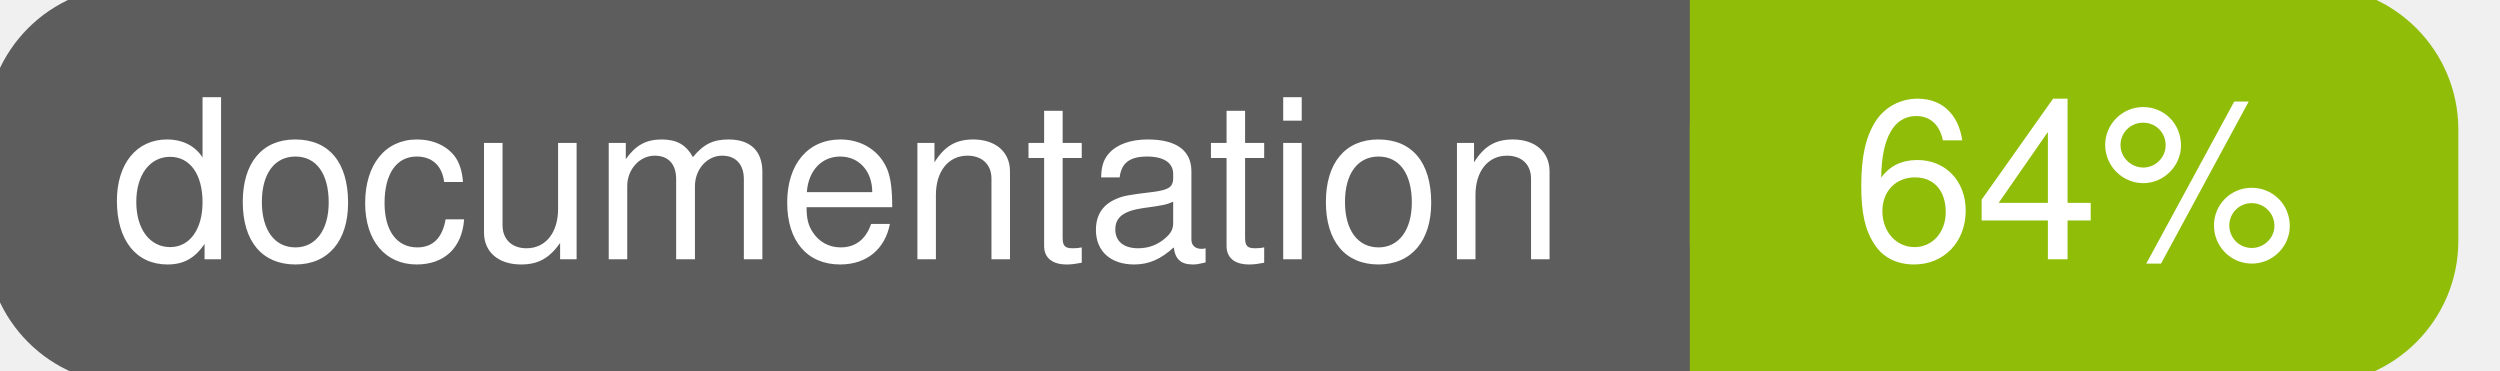
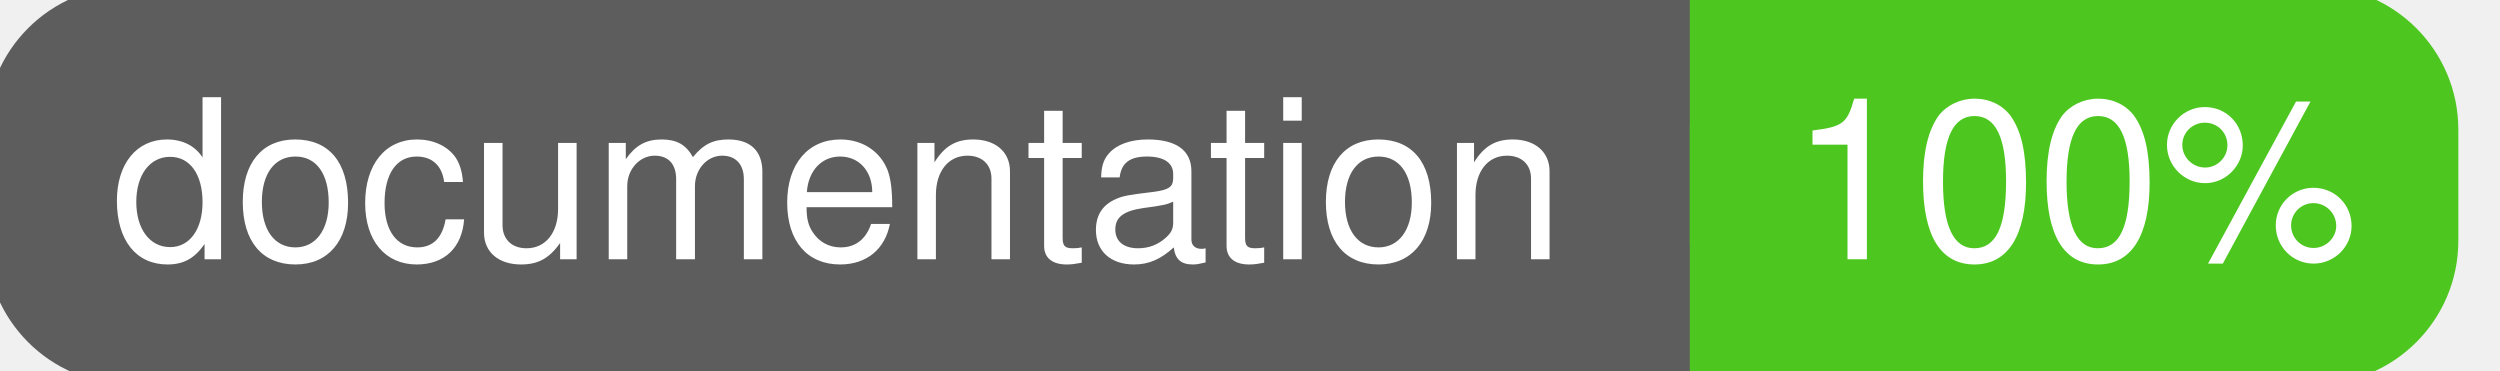
<svg xmlns="http://www.w3.org/2000/svg" width="135" height="20">
  <g>
    <rect id="svg_1" height="20" width="130" y="0" x="0" stroke-width="1.5" stroke="#5d5d5d" fill="#5d5d5d" rx="7" ry="7" />
-     <rect id="svg_2" height="20" width="40" y="0" x="92" stroke-width="1.5" stroke="#8fbd08" fill="#8fbd08" rx="7" ry="7" />
-     <rect id="svg_3" height="20" width="22" y="0" x="92" stroke-width="1.5" stroke="#8fbd08" fill="#8fbd08" />
+     <rect id="svg_2" height="20" width="40" y="0" x="92" stroke-width="1.5" stroke="#4dc71f" fill="#4dc71f" rx="7" ry="7" />
+     <rect id="svg_3" height="20" width="22" y="0" x="92" stroke-width="1.5" stroke="#4dc71f" fill="#4dc71f" />
    <text xml:space="preserve" text-anchor="start" font-family="Helvetica, Arial, sans-serif" font-size="12" id="svg_4" y="14" x="6" stroke-width="0" stroke="#5d5d5d" fill="#ffffff">documentation</text>
-     <text xml:space="preserve" text-anchor="middle" font-family="Helvetica, Arial, sans-serif" font-size="12" id="svg_5" y="14" x="112" stroke-width="0" stroke="#5d5d5d" fill="#ffffff" style="text-anchor: middle">64%</text>
+     <text xml:space="preserve" text-anchor="middle" font-family="Helvetica, Arial, sans-serif" font-size="12" id="svg_5" y="14" x="112" stroke-width="0" stroke="#5d5d5d" fill="#ffffff" style="text-anchor: middle">100%</text>
  </g>
</svg>
